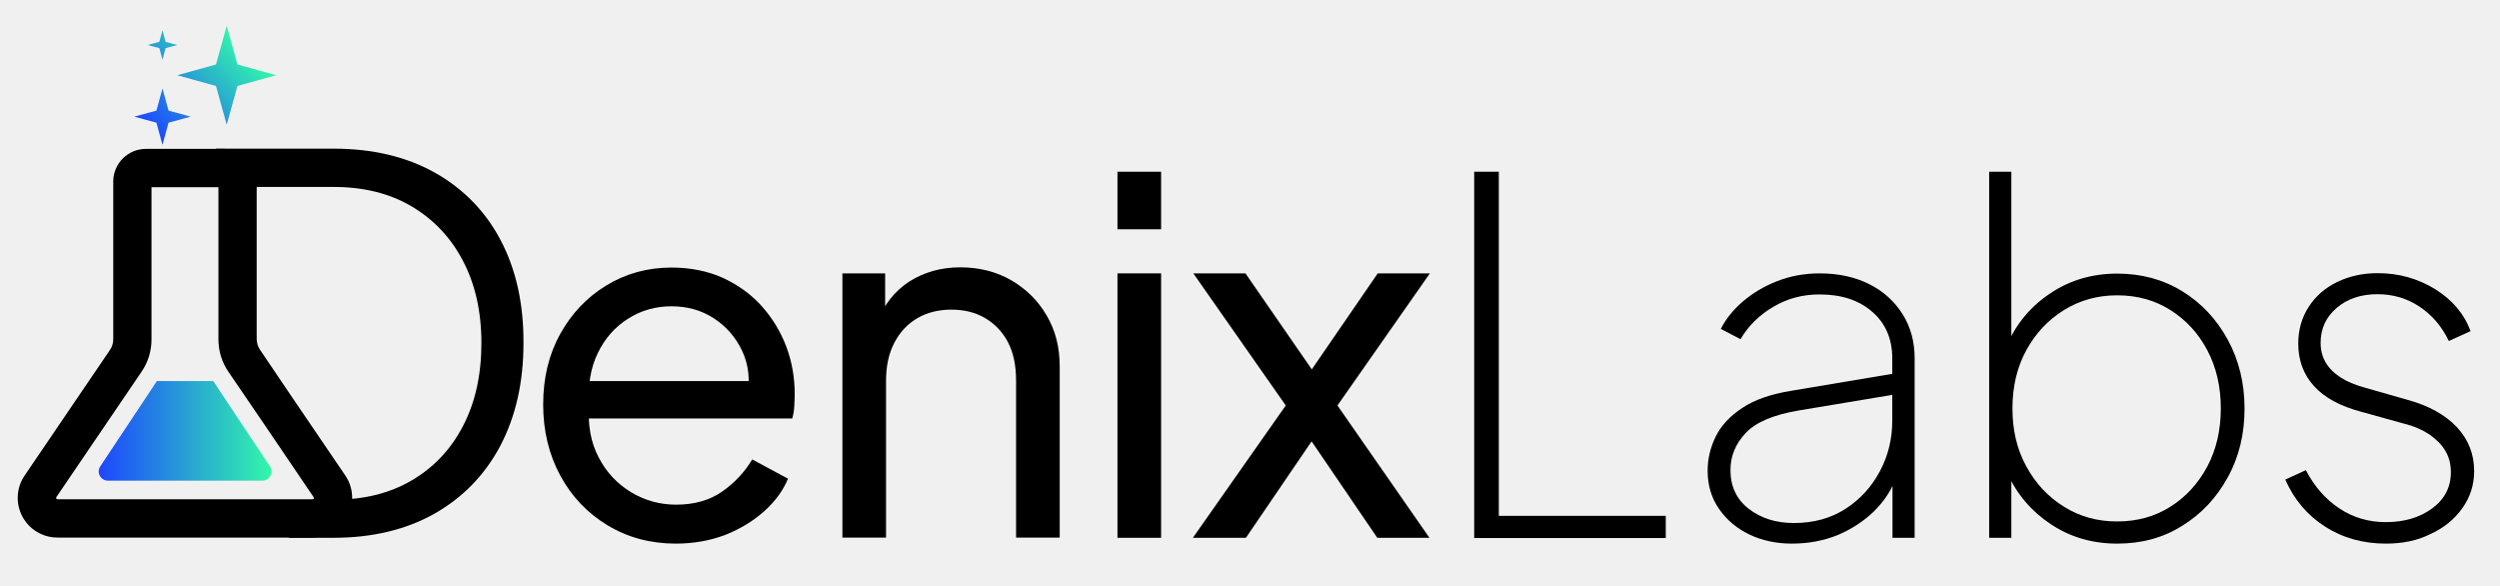
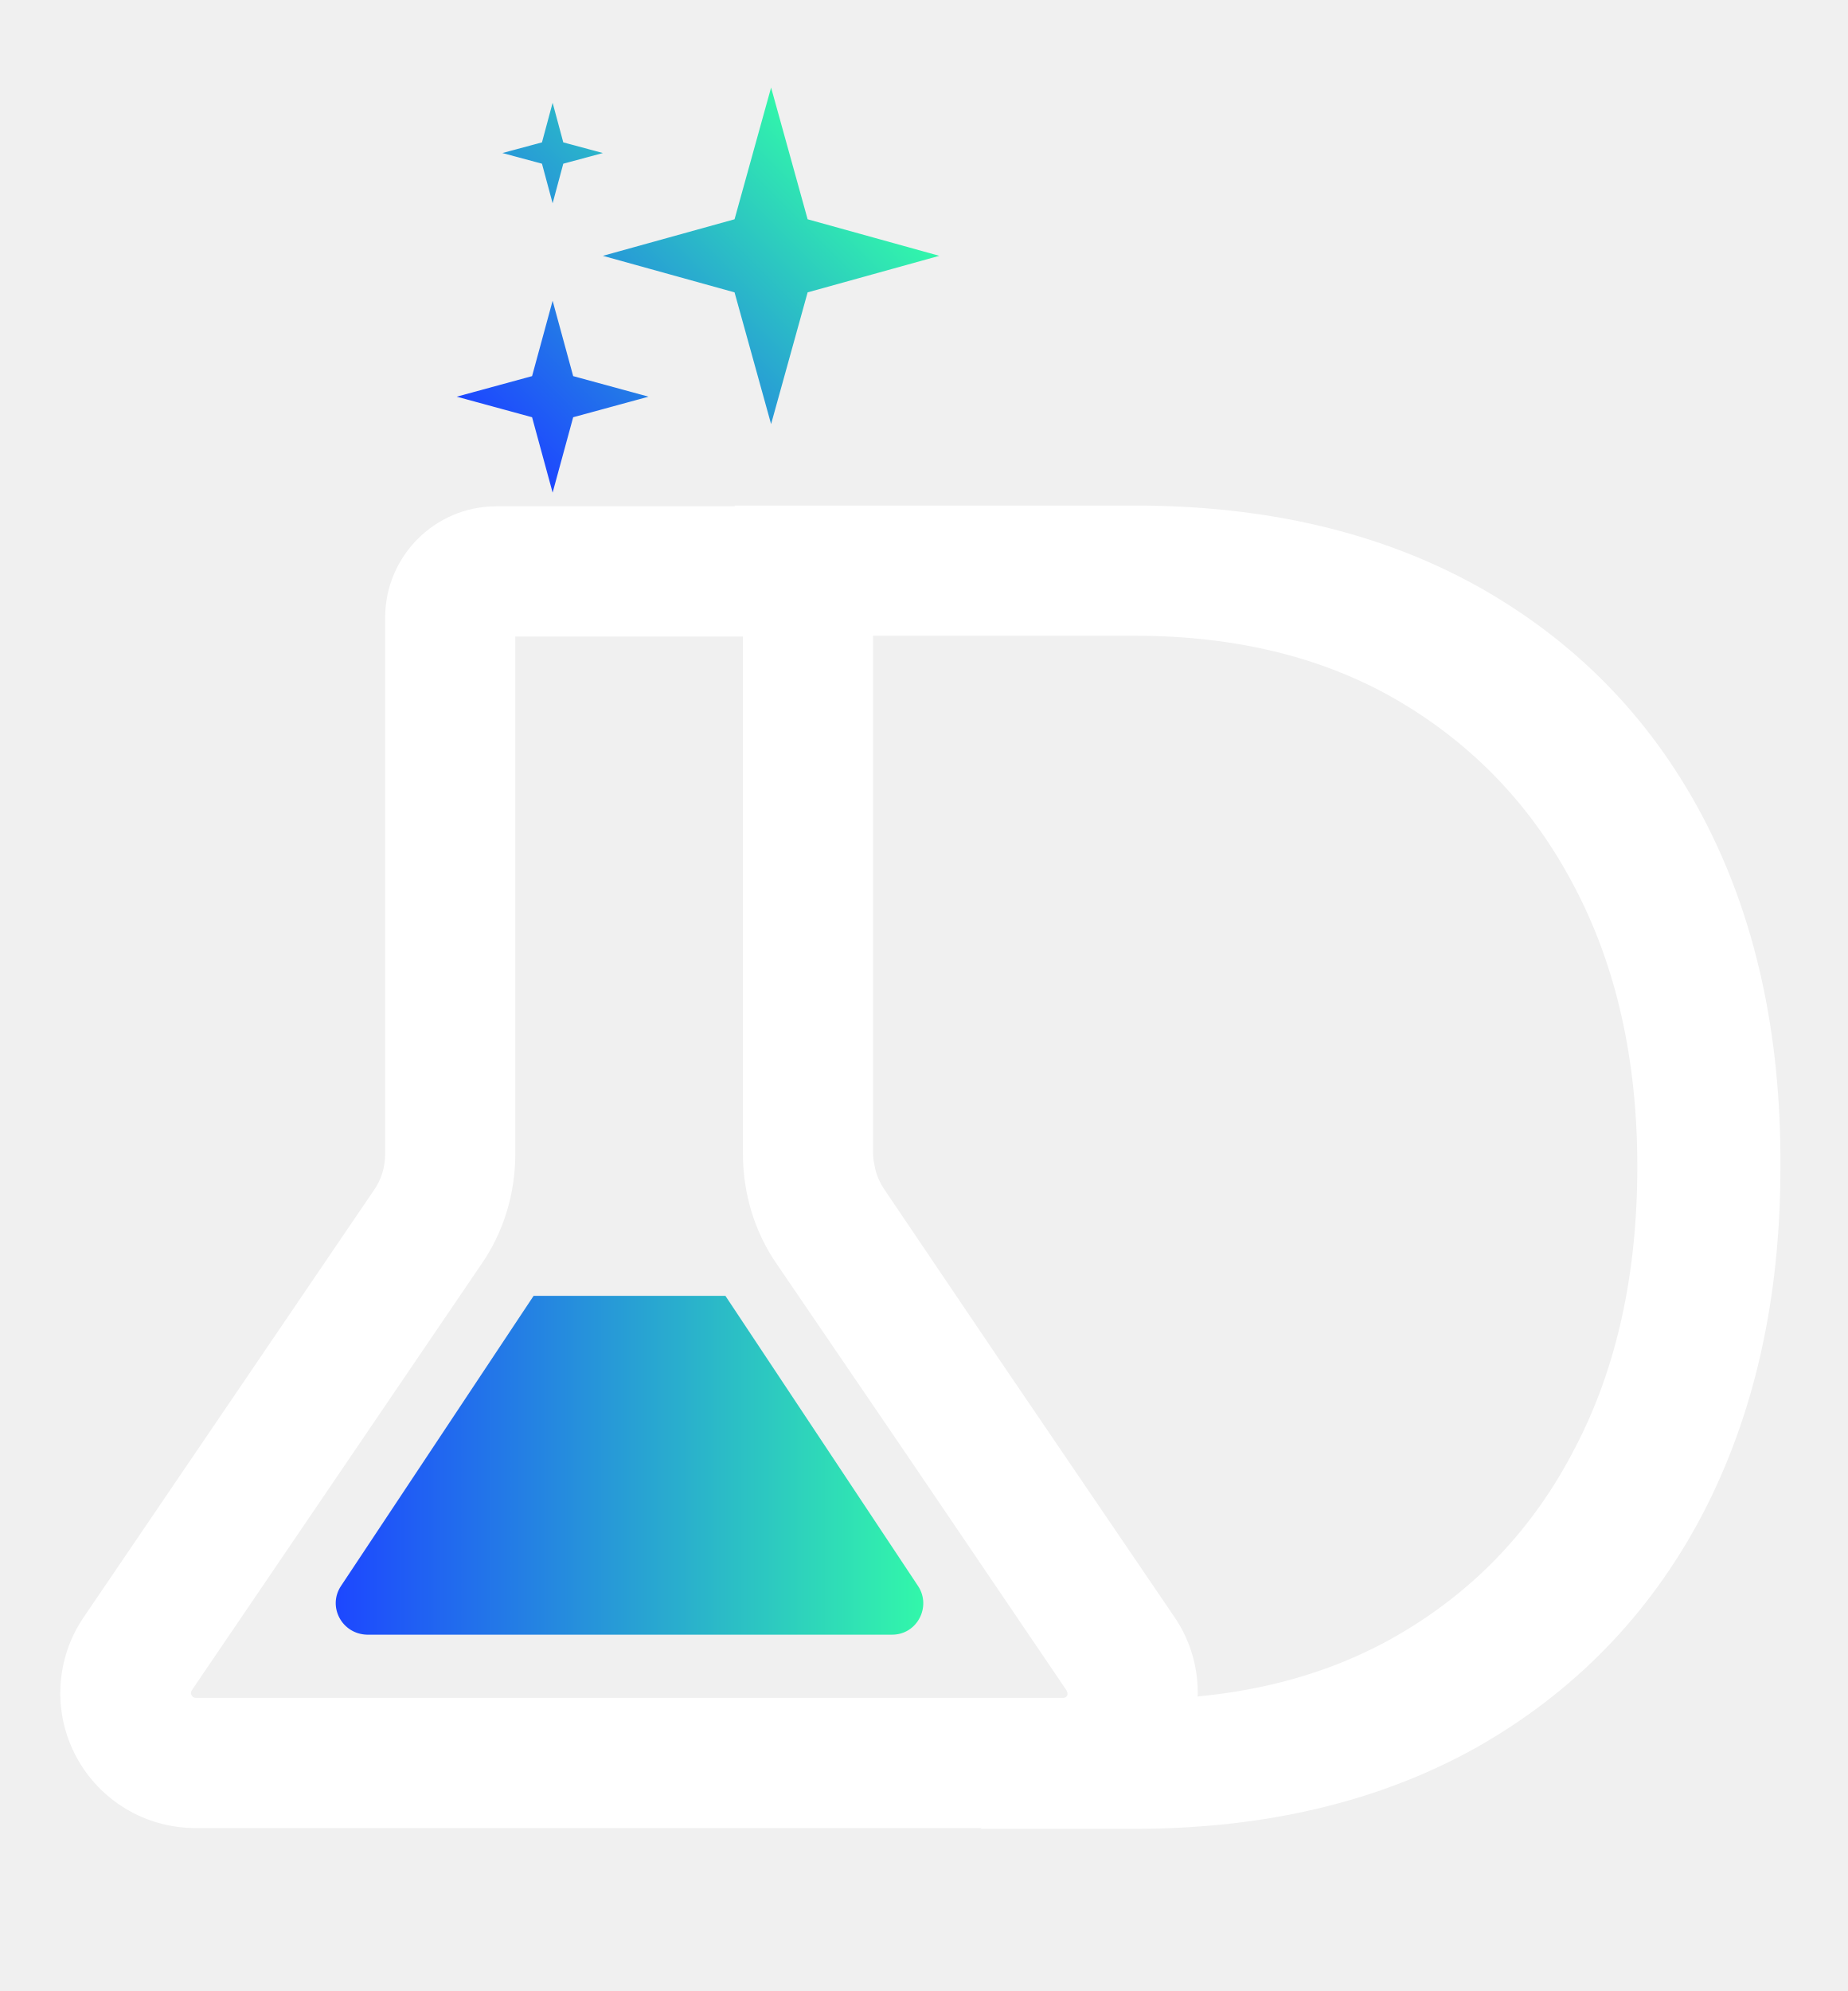
- <svg xmlns="http://www.w3.org/2000/svg" version="1.1" id="Layer_1" x="0px" y="0px" viewBox="0 0 1116.6 261.5" style="enable-background:new 0 0 1116.6 261.5;" xml:space="preserve">
+ <svg xmlns="http://www.w3.org/2000/svg" version="1.1" id="Layer_1" x="0px" y="0px" viewBox="0 0 242.7 261.5" style="enable-background:new 0 0 242.7 261.5;" xml:space="preserve">
  <style type="text/css">
	.st0{fill:#FFFFFF;}
	.st1{fill:url(#SVGID_1_);}
- 	.st2{fill:url(#SVGID_00000010273759017343081890000008853629062974465705_);}
- 	.st3{fill:url(#SVGID_00000110437975520906458830000005671384973436371850_);}
- 	.st4{fill:url(#SVGID_00000060719239889514681270000001921865295818896819_);}
- 	.st5{fill:url(#SVGID_00000032631837276114961870000013788053593818873006_);}
- 	.st6{fill:url(#SVGID_00000134246068287649704080000018247671532085614220_);}
- 	.st7{fill:url(#SVGID_00000098181482956298907700000005845501060105249924_);}
- 	.st8{fill:url(#SVGID_00000146462530334864439530000013297337093673045655_);}
+ 	.st2{fill:url(#SVGID_00000125589299428681479810000009676746286179389605_);}
+ 	.st3{fill:url(#SVGID_00000041983826150796758550000009970646852685296287_);}
+ 	.st4{fill:url(#SVGID_00000084516703811415148480000016397577274638885543_);}
+ 	.st5{fill:url(#SVGID_00000026164104980143888450000004761040070770679441_);}
+ 	.st6{fill:url(#SVGID_00000161603609363374557040000003844067753298064032_);}
+ 	.st7{fill:url(#SVGID_00000031928637720683378840000010414087980856670123_);}
+ 	.st8{fill:url(#SVGID_00000082338449542145353410000014324203339935812536_);}
</style>
-   <path d="M302,242.8c-11.3,0-21.4-2.7-30.4-8.1c-9-5.4-16.1-12.8-21.2-22.2c-5.1-9.4-7.7-20-7.7-31.8c0-11.9,2.5-22.3,7.6-31.5  c5-9.1,11.9-16.4,20.6-21.7c8.7-5.3,18.4-8,29.1-8c8.6,0,16.4,1.6,23.2,4.7c6.8,3.2,12.6,7.4,17.3,12.7c4.7,5.3,8.4,11.4,10.9,18.1  c2.5,6.7,3.7,13.8,3.7,21.1c0,1.6-0.1,3.4-0.2,5.3c-0.1,1.9-0.4,3.7-0.9,5.5h-97.5v-16.7H343l-9.2,7.5c1.5-7.9,0.7-14.9-2.2-21  c-2.9-6.1-7.1-10.9-12.6-14.5c-5.5-3.6-11.8-5.4-19-5.4c-7,0-13.5,1.8-19.3,5.5c-5.9,3.7-10.4,8.8-13.6,15.4  c-3.2,6.6-4.5,14.3-3.9,23.3c-0.6,8.9,0.8,16.7,4.3,23.3c3.4,6.6,8.2,11.7,14.4,15.5c6.1,3.7,12.9,5.6,20.2,5.6  c8,0,14.9-1.9,20.5-5.8c5.6-3.9,10.1-8.7,13.5-14.4l16,8.6c-2.2,5.3-5.7,10.1-10.6,14.5s-10.7,7.9-17.4,10.6  C317.2,241.5,309.8,242.8,302,242.8z" />
-   <path d="M376.4,240.2V122.1h19.1v23l-3.3-1.5c2.8-7.6,7.5-13.5,14-17.8c6.6-4.2,14.2-6.4,22.8-6.4c8.5,0,16.1,1.9,22.7,5.7  s12,9,15.9,15.7c4,6.7,5.9,14.3,5.9,22.9v76.4h-19.5v-70c0-6.9-1.2-12.6-3.6-17.2c-2.4-4.6-5.8-8.2-10.2-10.8  c-4.4-2.6-9.4-3.8-15.2-3.8c-5.7,0-10.8,1.3-15.1,3.8c-4.4,2.6-7.8,6.2-10.3,11c-2.5,4.8-3.7,10.4-3.7,17v70H376.4z" />
-   <path d="M499.3,102.3V76.7h19.5v25.7H499.3z M499.3,240.2V122.1h19.5v118.1H499.3z" />
-   <path d="M533,240.2l41.5-59.1l-41.3-59h23.3l35.8,51.8h-12.3l35.6-51.8h23.3l-41.3,59l41.1,59.1h-23.3l-35.3-51.8H592l-35.3,51.8  H533z" />
-   <path d="M658.7,240.2V76.7h11v153.7h74.6v9.9H658.7z" />
-   <path d="M800.6,242.8c-7,0-13.4-1.4-19-4.1c-5.6-2.7-10.1-6.5-13.5-11.4c-3.4-4.9-5.1-10.6-5.1-17c0-5.3,1.2-10.4,3.6-15.3  c2.4-4.9,6.4-9.2,11.9-12.8c5.5-3.7,12.8-6.2,22.1-7.7l48.3-8.1v9.4l-45,7.5c-11.4,1.9-19.4,5.3-23.9,10.1  c-4.5,4.8-6.8,10.3-6.8,16.5c0,7.3,2.7,13.1,8.1,17.3c5.4,4.2,12.1,6.4,20.2,6.4c8.9,0,16.6-2.1,23.2-6.4  c6.5-4.2,11.6-9.8,15.3-16.8c3.7-6.9,5.5-14.5,5.5-22.5v-27.9c0-8.6-3-15.6-8.9-20.7c-5.9-5.2-13.8-7.8-23.6-7.8  c-7.5,0-14.3,1.8-20.6,5.5c-6.3,3.7-11.2,8.5-14.7,14.5l-8.8-4.6c2.2-4.4,5.5-8.5,9.8-12.2c4.3-3.7,9.4-6.8,15.3-9.1  c5.8-2.3,12.2-3.5,19.1-3.5c8.3,0,15.7,1.6,22.1,4.8c6.4,3.2,11.3,7.7,14.9,13.4c3.6,5.7,5.4,12.3,5.4,19.8v80.1h-9.9v-25.2h0.9  c-1.9,4.8-5.1,9.4-9.4,13.6c-4.4,4.2-9.7,7.7-15.8,10.3C814.9,241.5,808.1,242.8,800.6,242.8z" />
-   <path d="M946,242.8c-11.1,0-21-2.9-29.7-8.7c-8.7-5.8-15.2-13.4-19.4-22.9l1.8-3.7v32.7h-9.9V76.7h9.9v80.8l-1.8-3.7  c4.2-9.5,10.7-17.2,19.4-22.9c8.7-5.8,18.6-8.7,29.7-8.7c10.8,0,20.5,2.6,29.1,7.9c8.6,5.3,15.3,12.5,20.3,21.6  c5,9.2,7.5,19.4,7.5,30.8s-2.5,21.7-7.5,30.7c-5,9.1-11.7,16.3-20.3,21.6C966.6,240.2,956.9,242.8,946,242.8z M946,232.9  c8.9,0,16.9-2.2,23.8-6.6c7-4.4,12.4-10.4,16.5-18c4-7.6,6-16.2,6-25.9s-2-18.3-6-25.9c-4-7.6-9.5-13.6-16.5-18  c-6.9-4.4-14.9-6.6-23.8-6.6c-8.8,0-16.7,2.2-23.8,6.6c-7.1,4.4-12.7,10.4-16.8,17.9c-4.1,7.5-6.2,16.2-6.2,26  c0,9.7,2,18.3,6.2,25.9c4.1,7.6,9.7,13.6,16.8,18C929.3,230.8,937.3,232.9,946,232.9z" />
-   <path d="M1066.1,242.8c-10.2,0-19.3-2.5-27.2-7.6c-7.9-5-13.8-12-17.8-21l9.2-4.2c3.8,7.3,8.8,13,15,17.1c6.2,4.1,13.1,6.1,20.7,6.1  c8.2,0,15.1-2,20.7-6.1c5.6-4.1,8.4-9.5,8.4-16.2c0-3.5-0.8-6.7-2.4-9.4c-1.6-2.8-4-5.2-7.1-7.4c-3.2-2.1-7-3.8-11.5-4.9l-19.1-5.3  c-9.4-2.5-16.4-6.3-21.1-11.5c-4.7-5.2-7-11.5-7-19c0-6.1,1.6-11.6,4.7-16.4c3.1-4.8,7.4-8.5,12.8-11.1c5.4-2.6,11.4-3.9,18-3.9  c9.4,0,17.9,2.4,25.6,7.1c7.7,4.8,13,11,15.9,18.8l-9.7,4.4c-3.2-6.6-7.6-11.7-13.2-15.4c-5.6-3.7-11.8-5.5-18.7-5.5  c-7.3,0-13.4,2-18.2,6.1c-4.8,4.1-7.2,9.3-7.2,15.6c0,3.2,0.7,6.1,2.2,8.7c1.5,2.6,3.7,4.8,6.6,6.7c2.9,1.9,6.5,3.4,10.8,4.6  l19.3,5.5c9.5,2.6,16.8,6.7,22,12.2c5.1,5.5,7.7,12,7.7,19.6c0,6.2-1.8,11.7-5.3,16.6c-3.5,4.9-8.2,8.8-14.2,11.5  C1080.3,241.4,1073.6,242.8,1066.1,242.8z" />
  <linearGradient id="SVGID_1_" gradientUnits="userSpaceOnUse" x1="44.074" y1="192.402" x2="121.264" y2="192.402">
    <stop offset="0" style="stop-color:#1D47FF" />
    <stop offset="1" style="stop-color:#32F7AA" />
  </linearGradient>
  <path class="st1" d="M44.8,208.3l25.3-38.1h25.2l25.3,38.1c1.8,2.7-0.1,6.4-3.4,6.4h-69C44.9,214.6,43,211,44.8,208.3z" />
-   <path d="M154.3,212.4L130.9,178l-14.6-21.6c-0.7-1-1.2-2.1-1.4-3.3c-0.2-0.8-0.2-1.4-0.2-1.6c0-10,0-48.9,0-70.4  c0-8.1-6.6-14.6-14.6-14.6H65.2c-8.1,0-14.6,6.6-14.6,14.6v70.4c0,1.8-0.5,3.5-1.6,5l-38,55.9c-3.7,5.4-4.1,12.5-1,18.3  c3.1,5.8,9.1,9.4,15.7,9.4h113.1c5.6,0,11.1-2.3,14.6-6.7C158.4,227.2,158.6,218.7,154.3,212.4z M140.2,222.7  c-0.2,0.3-0.4,0.3-0.6,0.3H25.8c-0.2,0-0.4,0-0.6-0.3c-0.2-0.3-0.1-0.5,0-0.7l38-55.9c3-4.3,4.5-9.4,4.5-14.6V83.6h29.9v67.9  c0,5.2,1.5,10.3,4.5,14.6l16.5,24.2l21.5,31.7C140.2,222.2,140.3,222.4,140.2,222.7z" />
-   <path d="M223.6,107.1c-6.9-13-16.8-23-29.5-30.1c-12.8-7.1-27.8-10.6-45-10.6H96.5l8.9,46l5,42.3V83.5h38.7c13.4,0,25,2.9,34.7,8.6  c9.8,5.8,17.5,13.8,23,24.3c5.5,10.4,8.3,22.7,8.3,36.8c0,14.1-2.7,26.5-8.2,37c-5.4,10.5-13.1,18.6-23,24.4  c-9.9,5.8-21.5,8.6-34.9,8.6l-20.2,17h20.2c17.3,0,32.3-3.6,45-10.7c12.7-7.2,22.6-17.3,29.5-30.3c6.9-13.1,10.4-28.4,10.4-45.9  C234,135.5,230.5,120.1,223.6,107.1z" />
-   <linearGradient id="SVGID_00000054267989413953063960000011185229390590443956_" gradientUnits="userSpaceOnUse" x1="64.675" y1="56.782" x2="105.639" y2="15.818">
+   <path class="st0" d="M154.3,212.4L130.9,178l-14.6-21.6c-0.7-1-1.2-2.1-1.4-3.3c-0.2-0.8-0.2-1.4-0.2-1.6c0-10,0-48.9,0-70.4  c0-8.1-6.6-14.6-14.6-14.6H65.2c-8.1,0-14.6,6.6-14.6,14.6v70.4c0,1.8-0.5,3.5-1.6,5l-38,55.9c-3.7,5.4-4.1,12.5-1,18.3  c3.1,5.8,9.1,9.4,15.7,9.4h113.1c5.6,0,11.1-2.3,14.6-6.7C158.4,227.2,158.6,218.7,154.3,212.4z M140.2,222.7  c-0.2,0.3-0.4,0.3-0.6,0.3H25.8c-0.2,0-0.4,0-0.6-0.3c-0.2-0.3-0.1-0.5,0-0.7l38-55.9c3-4.3,4.5-9.4,4.5-14.6V83.6h29.9v67.9  c0,5.2,1.5,10.3,4.5,14.6l16.5,24.2l21.5,31.7C140.2,222.2,140.3,222.4,140.2,222.7z" />
+   <path class="st0" d="M223.6,107.1c-6.9-13-16.8-23-29.5-30.1c-12.8-7.1-27.8-10.6-45-10.6H96.5l8.9,46l5,42.3V83.5h38.7  c13.4,0,25,2.9,34.7,8.6c9.8,5.8,17.5,13.8,23,24.3c5.5,10.4,8.3,22.7,8.3,36.8c0,14.1-2.7,26.5-8.2,37c-5.4,10.5-13.1,18.6-23,24.4  c-9.9,5.8-21.5,8.6-34.9,8.6l-20.2,17h20.2c17.3,0,32.3-3.6,45-10.7c12.7-7.2,22.6-17.3,29.5-30.3c6.9-13.1,10.4-28.4,10.4-45.9  C234,135.5,230.5,120.1,223.6,107.1z" />
+   <linearGradient id="SVGID_00000062902070032103861720000006838936394216989574_" gradientUnits="userSpaceOnUse" x1="64.675" y1="56.782" x2="105.639" y2="15.818">
    <stop offset="0" style="stop-color:#1D47FF" />
    <stop offset="1" style="stop-color:#32F7AA" />
  </linearGradient>
-   <path style="fill:url(#SVGID_00000054267989413953063960000011185229390590443956_);" d="M101.3,11.5l4.8,17.3l17.3,4.8l-17.3,4.8  l-4.8,17.3l-4.8-17.3l-17.3-4.8l17.3-4.8L101.3,11.5z M69.9,49.4L60,52.1l9.9,2.7l2.7,9.9l2.7-9.9l9.9-2.7l-9.9-2.7l-2.7-9.9  L69.9,49.4z M71.2,18.7l-5.2,1.4l5.2,1.4l1.4,5.2l1.4-5.2l5.2-1.4l-5.2-1.4l-1.4-5.2L71.2,18.7z" />
+   <path style="fill:url(#SVGID_00000062902070032103861720000006838936394216989574_);" d="M101.3,11.5l4.8,17.3l17.3,4.8l-17.3,4.8  l-4.8,17.3l-4.8-17.3l-17.3-4.8l17.3-4.8L101.3,11.5z M69.9,49.4L60,52.1l9.9,2.7l2.7,9.9l2.7-9.9l9.9-2.7l-9.9-2.7l-2.7-9.9  L69.9,49.4z M71.2,18.7l-5.2,1.4l5.2,1.4l1.4,5.2l1.4-5.2l5.2-1.4l-5.2-1.4l-1.4-5.2L71.2,18.7z" />
</svg>
